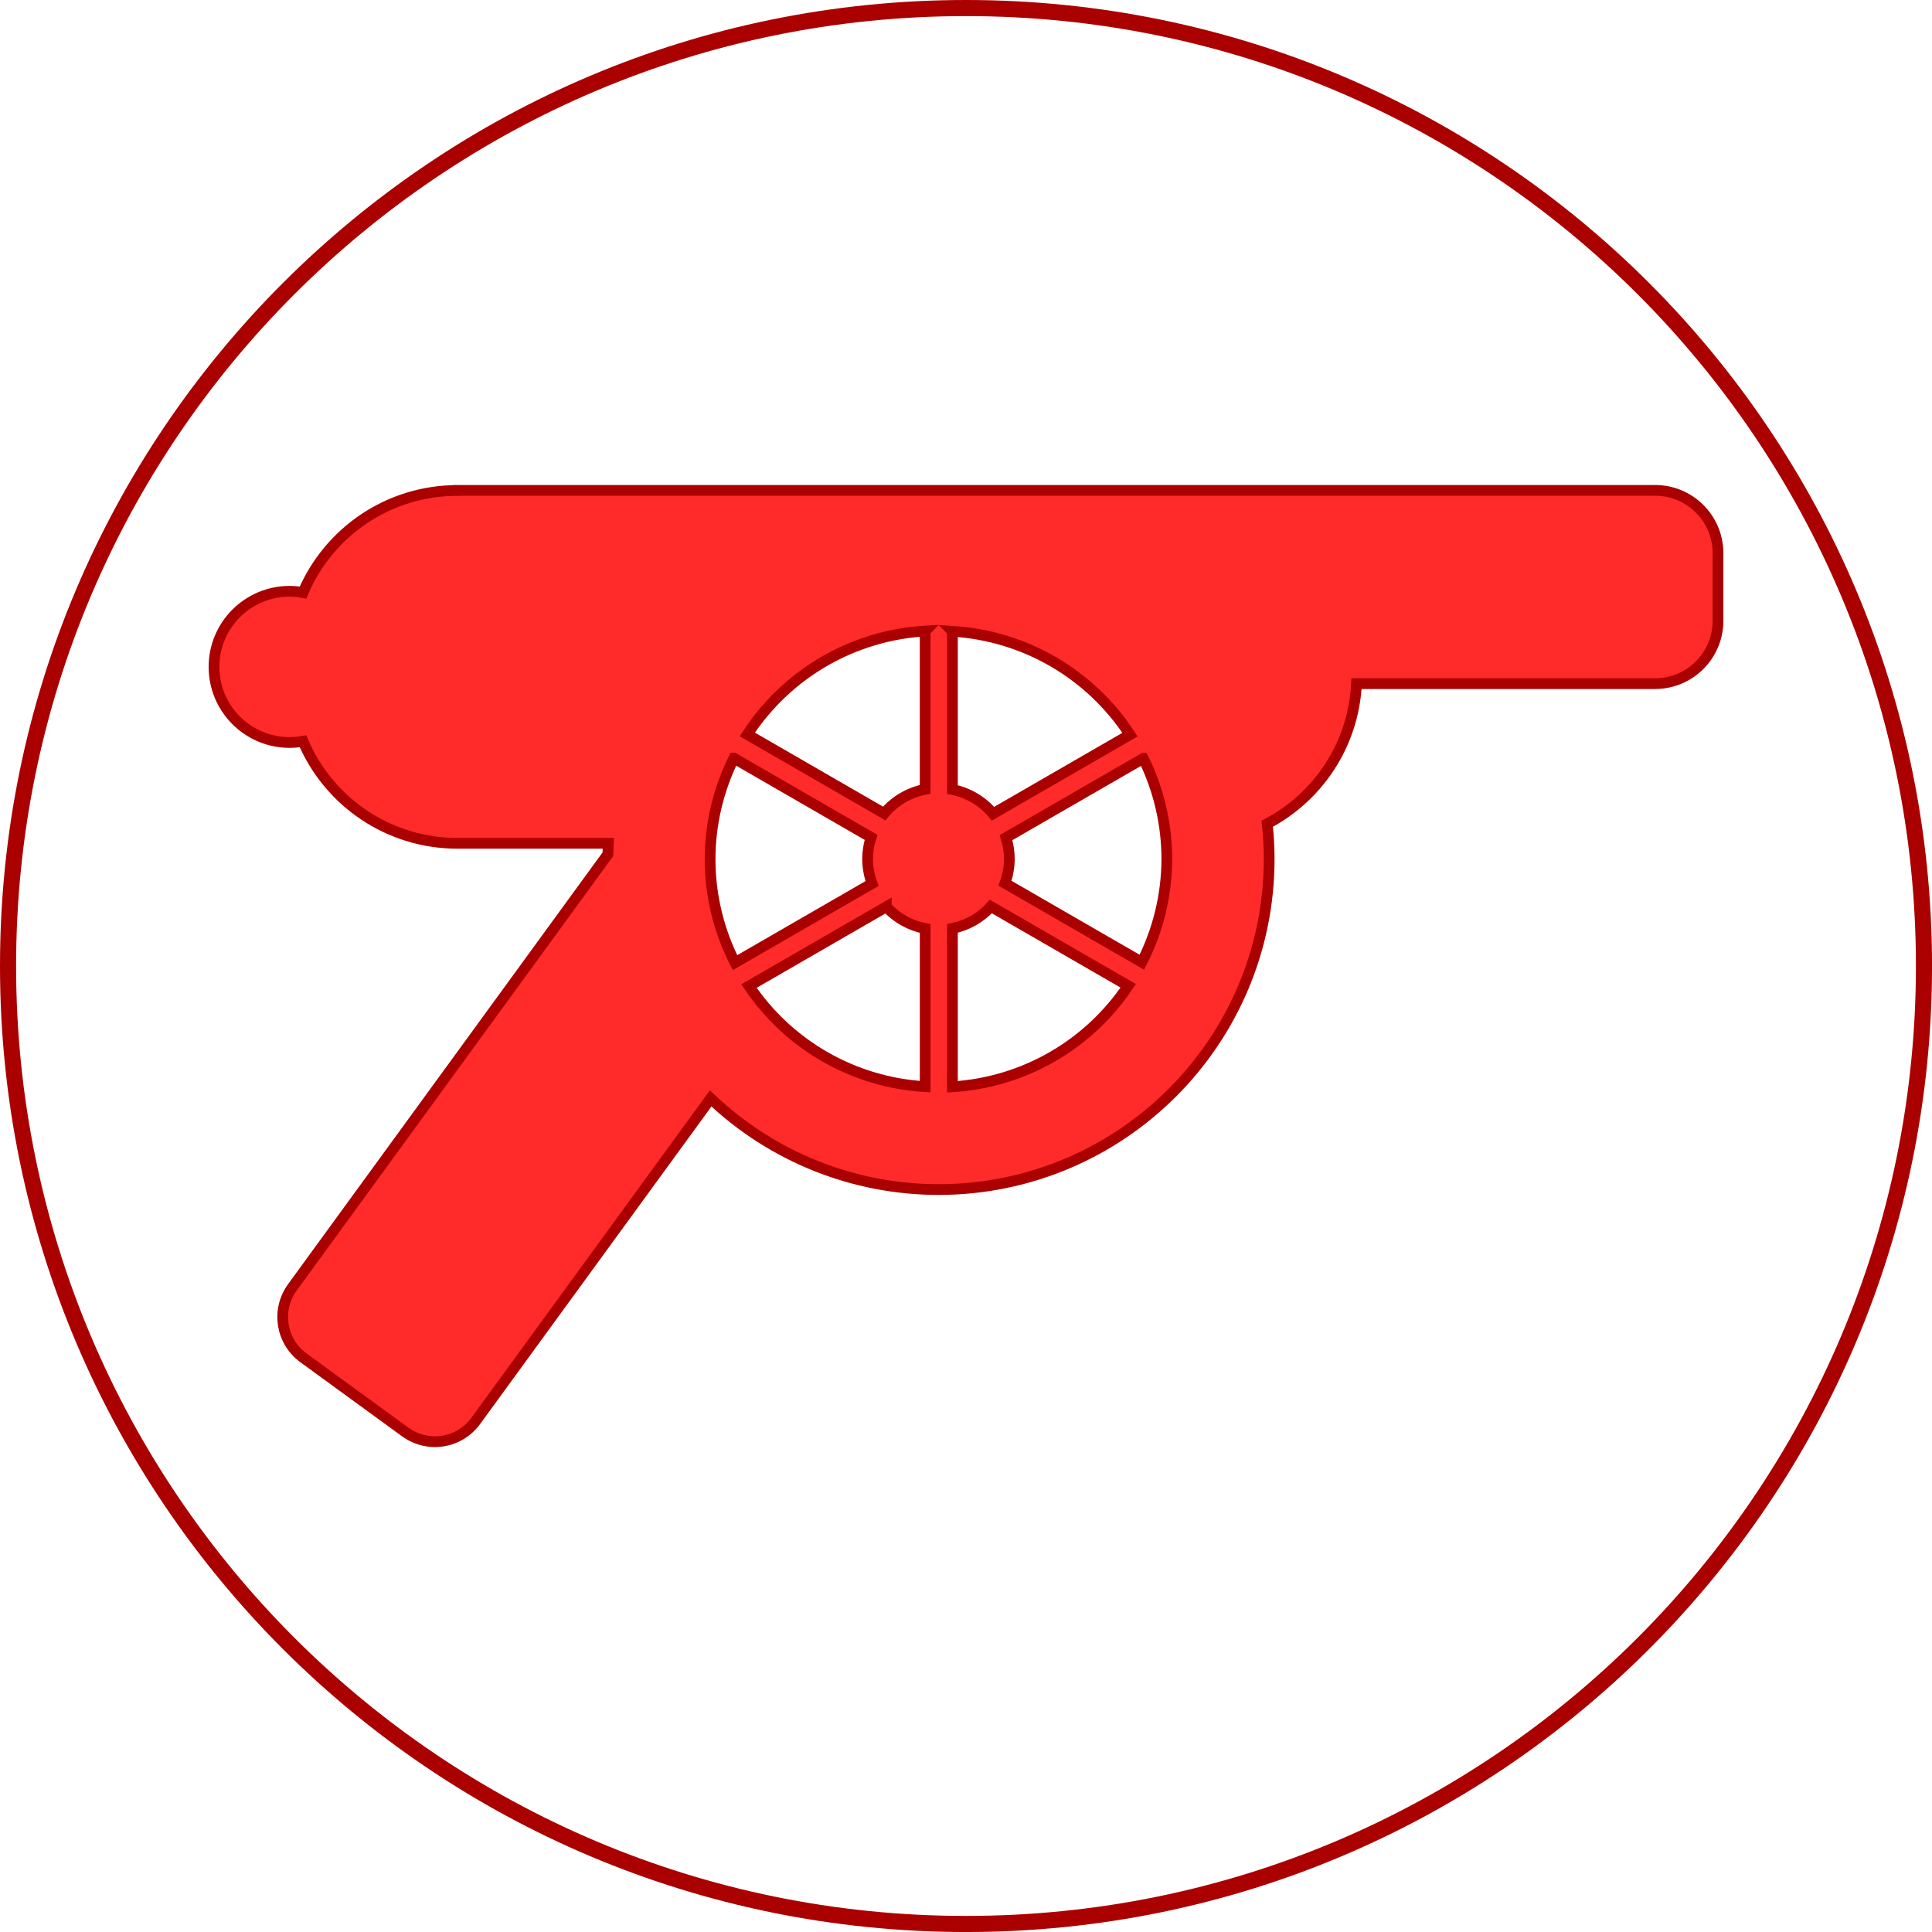
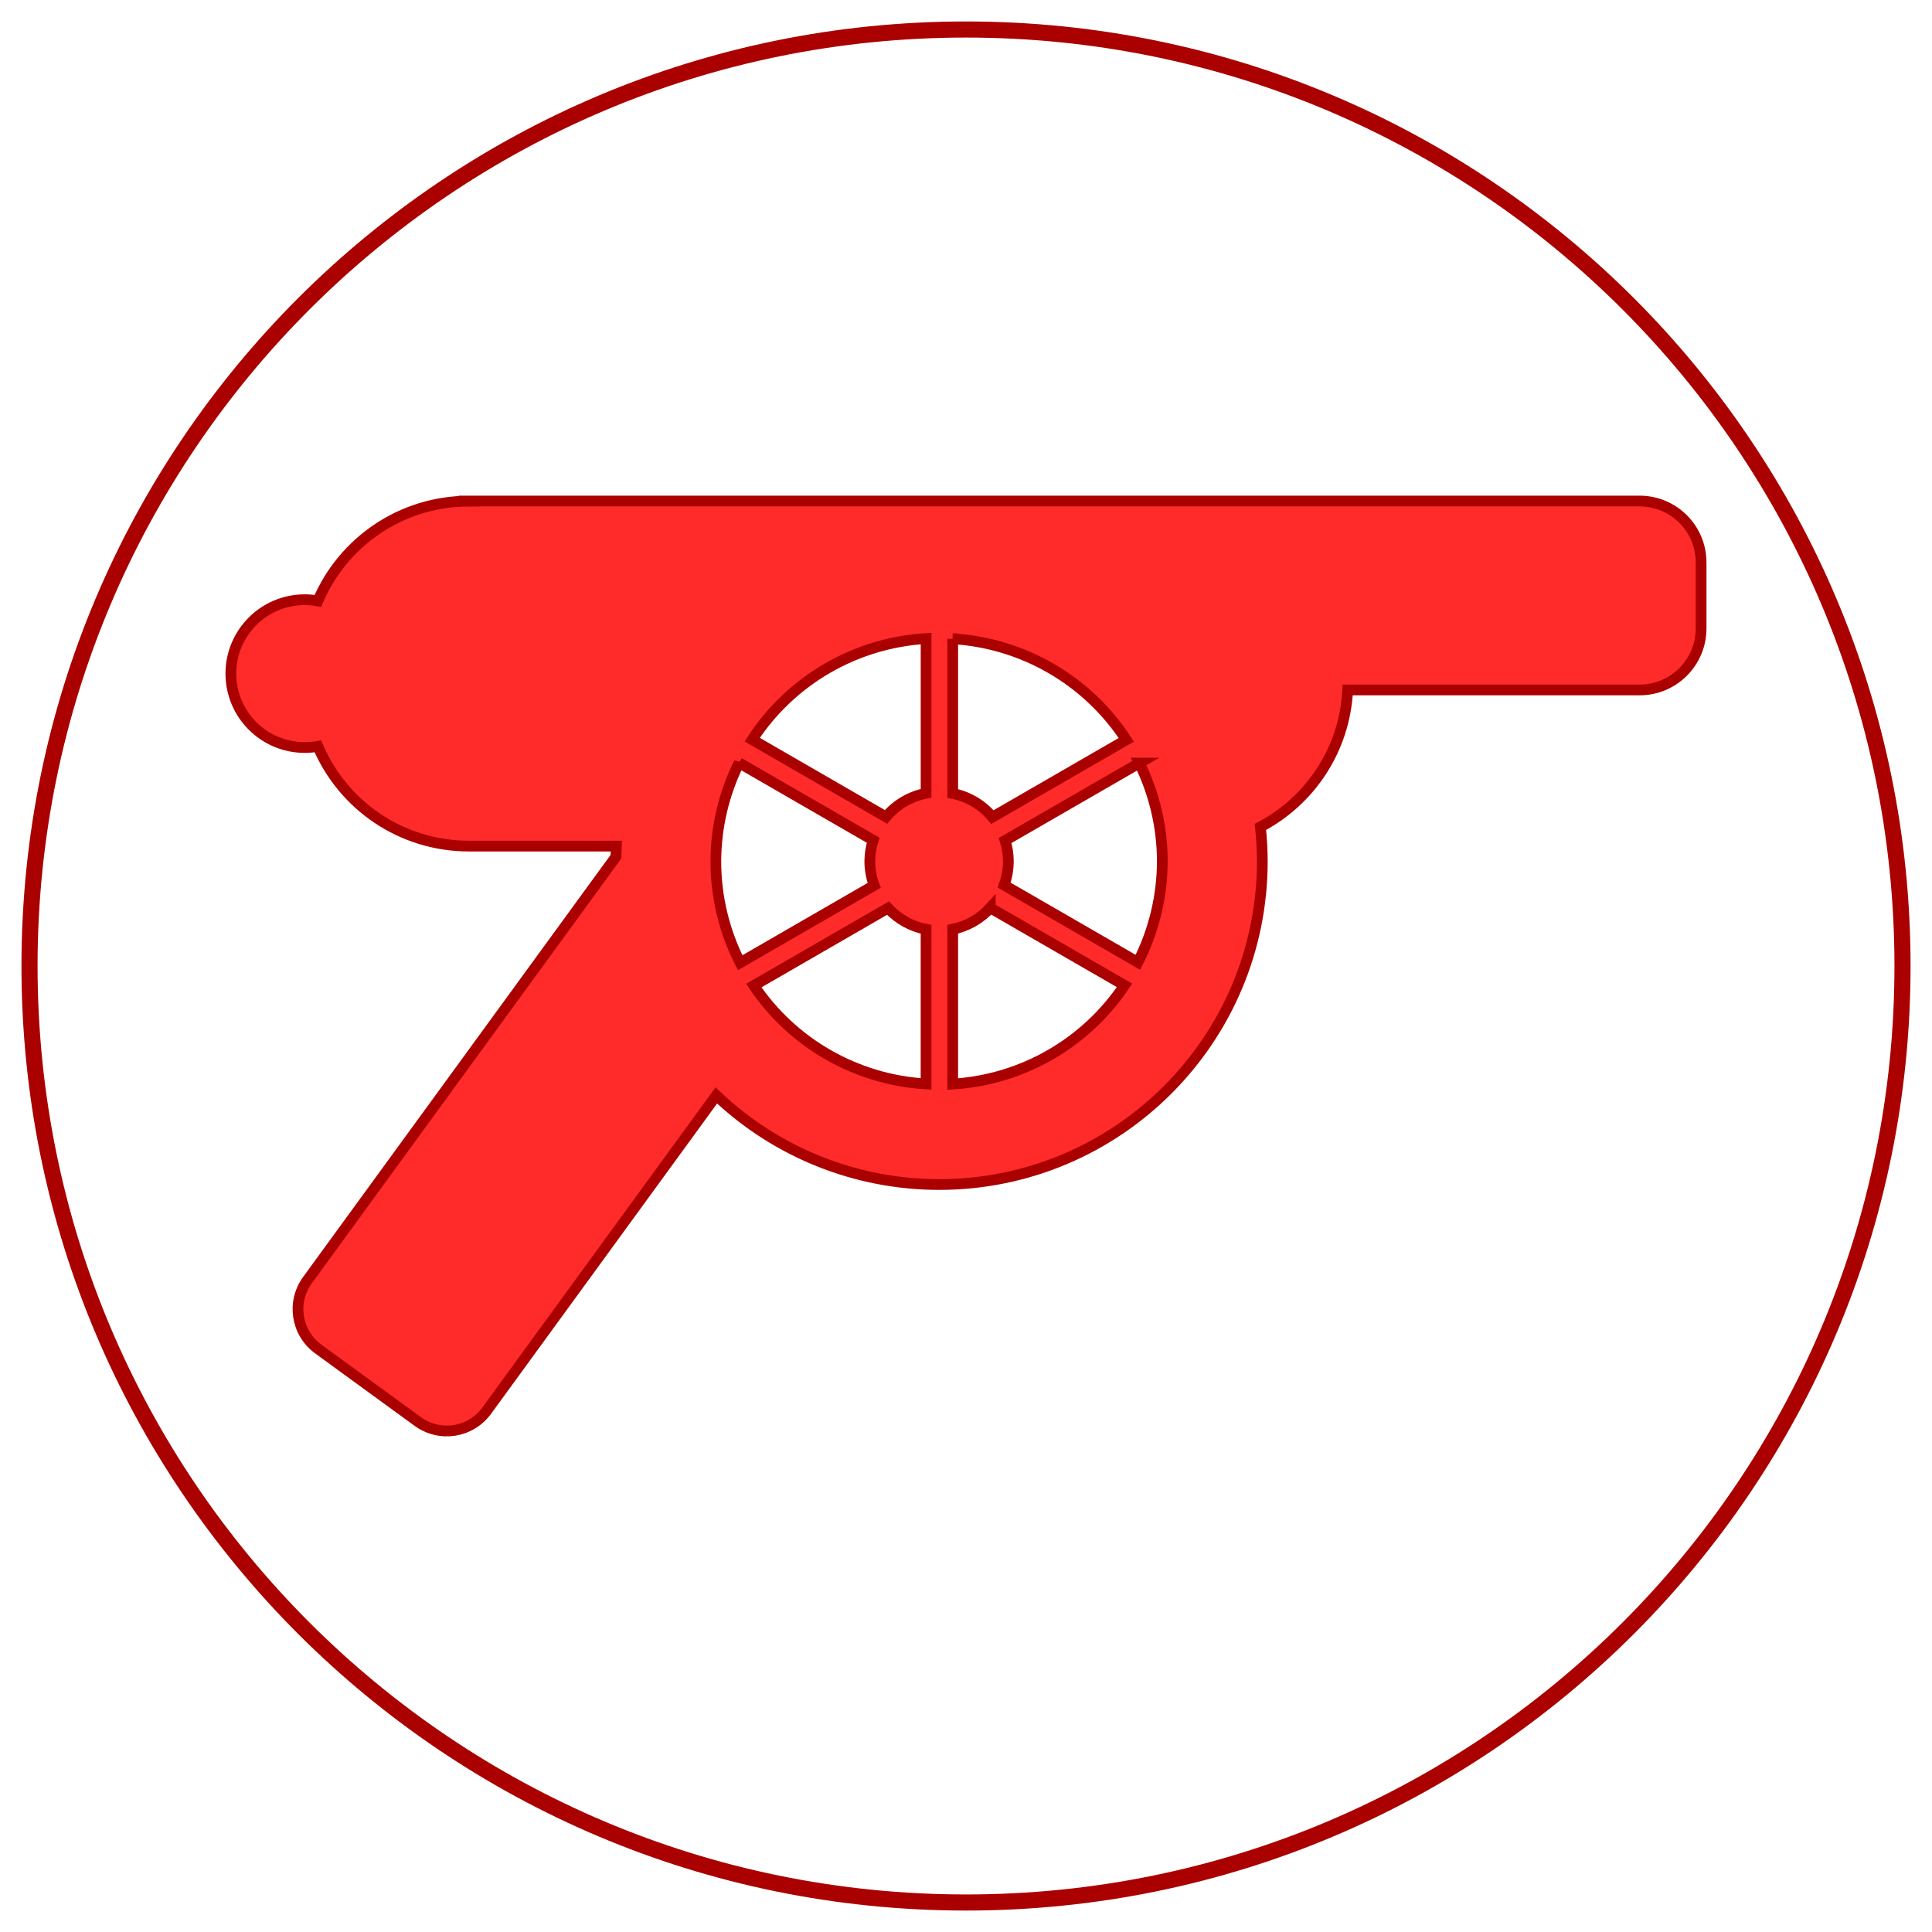
<svg xmlns="http://www.w3.org/2000/svg" id="svg2" height="25.4mm" viewBox="0 0 89.999 90.001" width="25.4mm" version="1.1">
  <defs id="defs19">/&gt;</defs>
-   <path id="rect3457" d="m 21.319,22.847 c -3.245,0 -6.014,1.955 -7.205,4.756 a 3.523,3.523 0 0 0 -0.623,-0.059 3.523,3.523 0 0 0 -3.523,3.522 3.523,3.523 0 0 0 3.523,3.523 3.523,3.523 0 0 0 0.624,-0.056 c 1.191,2.799 3.96,4.753 7.203,4.753 l 7.016,0 a 15.407,15.407 0 0 0 -0.018,0.509 L 13.622,59.966 c -0.768,1.055 -0.538,2.523 0.517,3.291 l 4.734,3.449 c 1.055,0.768 2.523,0.538 3.291,-0.517 L 33.105,51.169 a 15.407,15.407 0 0 0 10.611,4.246 15.407,15.407 0 0 0 15.407,-15.406 15.407,15.407 0 0 0 -0.091,-1.635 c 2.373,-1.253 4.02,-3.682 4.159,-6.527 l 13.905,0 c 1.626,0 2.936,-1.31 2.936,-2.937 l 0,-3.132 c 0,-1.626 -1.309,-2.935 -2.936,-2.935 l -21.723,0 -2.153,0 -31.9,0 z m 21.778,6.55 0,7.374 a 3.301,3.301 0 0 0 -1.909,1.124 l -6.376,-3.682 a 10.638,10.638 0 0 1 8.286,-4.817 z m 1.269,0.011 a 10.638,10.638 0 0 1 8.272,4.815 l -6.38,3.684 a 3.301,3.301 0 0 0 -1.891,-1.127 l 0,-7.371 z m -10.179,5.911 6.389,3.688 a 3.301,3.301 0 0 0 -0.161,1.006 3.301,3.301 0 0 0 0.209,1.145 l -6.386,3.687 a 10.638,10.638 0 0 1 -1.16,-4.832 10.638,10.638 0 0 1 1.108,-4.694 z m 19.073,0.01 a 10.638,10.638 0 0 1 1.095,4.684 10.638,10.638 0 0 1 -1.165,4.811 L 46.815,41.144 a 3.301,3.301 0 0 0 0.203,-1.131 3.301,3.301 0 0 0 -0.154,-0.992 l 6.395,-3.692 z m -7.102,6.901 6.397,3.693 a 10.638,10.638 0 0 1 -8.188,4.705 l 0,-7.378 a 3.301,3.301 0 0 0 1.791,-1.02 z m -4.871,0.012 a 3.301,3.301 0 0 0 1.811,1.012 l 0,7.367 a 10.638,10.638 0 0 1 -8.208,-4.686 l 6.397,-3.694 z" style="fill:#ff2a2a;stroke:#aa0000;stroke-width:0.5" />
-   <circle style="opacity:1;fill:none;fill-opacity:1;stroke:#aa0000;stroke-width:0.75;stroke-linecap:round;stroke-linejoin:round;stroke-miterlimit:4;stroke-dasharray:none" id="path3464" cx="45" cy="45.001" r="44.626" />
+   <path id="rect3457" d="m 21.85,23.344 c -3.172,0 -5.879,1.912 -7.043,4.649 a 3.444,3.444 0 0 0 -0.61,-0.057 3.444,3.444 0 0 0 -3.444,3.443 3.444,3.444 0 0 0 3.444,3.444 3.444,3.444 0 0 0 0.61,-0.055 c 1.164,2.737 3.871,4.647 7.042,4.647 l 6.859,0 a 15.061,15.061 0 0 0 -0.018,0.497 l -14.366,19.718 c -0.751,1.031 -0.526,2.466 0.505,3.217 l 4.628,3.371 c 1.031,0.751 2.466,0.526 3.217,-0.505 l 10.695,-14.683 a 15.061,15.061 0 0 0 10.373,4.151 15.061,15.061 0 0 0 15.061,-15.061 15.061,15.061 0 0 0 -0.089,-1.598 c 2.32,-1.225 3.93,-3.6 4.066,-6.381 l 13.594,0 c 1.59,0 2.87,-1.281 2.87,-2.871 l 0,-3.061 c 0,-1.59 -1.28,-2.869 -2.87,-2.869 l -21.237,0 -2.105,0 -31.185,0 z m 21.29,6.403 0,7.209 a 3.227,3.227 0 0 0 -1.867,1.099 l -6.233,-3.599 a 10.4,10.4 0 0 1 8.1,-4.709 z m 1.24,0.01 a 10.4,10.4 0 0 1 8.087,4.707 l -6.237,3.601 a 3.227,3.227 0 0 0 -1.849,-1.102 l 0,-7.206 z m -9.951,5.779 6.246,3.605 a 3.227,3.227 0 0 0 -0.157,0.983 3.227,3.227 0 0 0 0.204,1.12 l -6.242,3.604 a 10.4,10.4 0 0 1 -1.134,-4.724 10.4,10.4 0 0 1 1.083,-4.589 z m 18.645,0.01 a 10.4,10.4 0 0 1 1.071,4.579 10.4,10.4 0 0 1 -1.139,4.703 l -6.232,-3.597 a 3.227,3.227 0 0 0 0.199,-1.106 3.227,3.227 0 0 0 -0.15,-0.97 l 6.252,-3.609 z m -6.943,6.746 6.253,3.61 a 10.4,10.4 0 0 1 -8.004,4.599 l 0,-7.213 a 3.227,3.227 0 0 0 1.751,-0.997 z m -4.762,0.011 a 3.227,3.227 0 0 0 1.77,0.989 l 0,7.202 a 10.4,10.4 0 0 1 -8.024,-4.581 l 6.253,-3.611 z" style="fill:#ff2a2a;stroke:#aa0000;stroke-width:0.5" />
+   <circle style="opacity:1;fill:none;fill-opacity:1;stroke:#aa0000;stroke-width:0.75;stroke-linecap:round;stroke-linejoin:round;stroke-miterlimit:4;stroke-dasharray:none" id="path3464" cx="45" cy="45.001" r="43.626" />
</svg>
